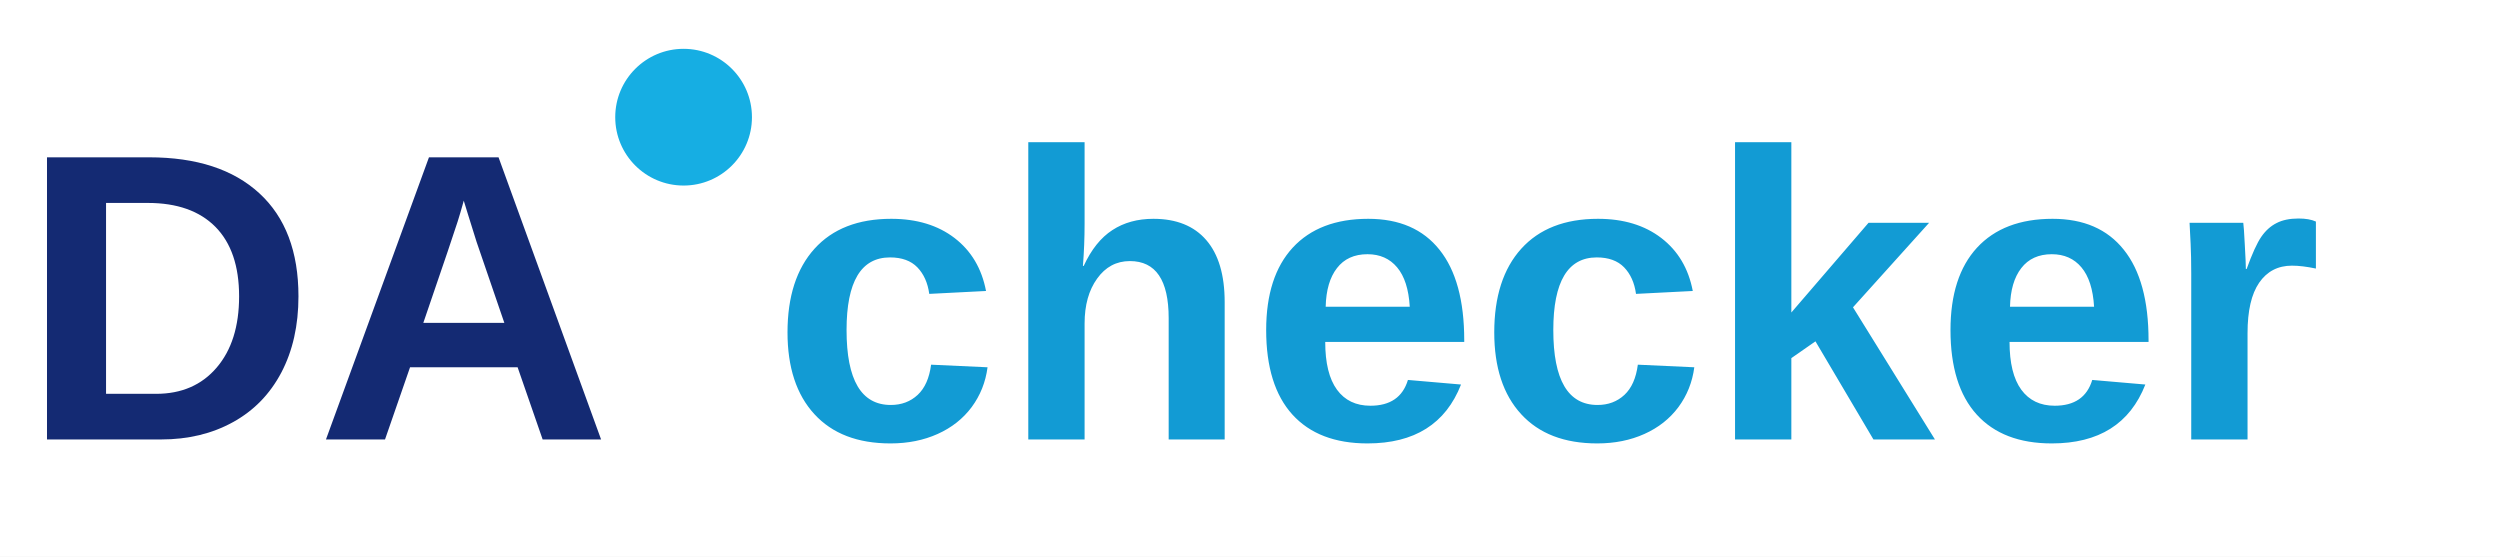
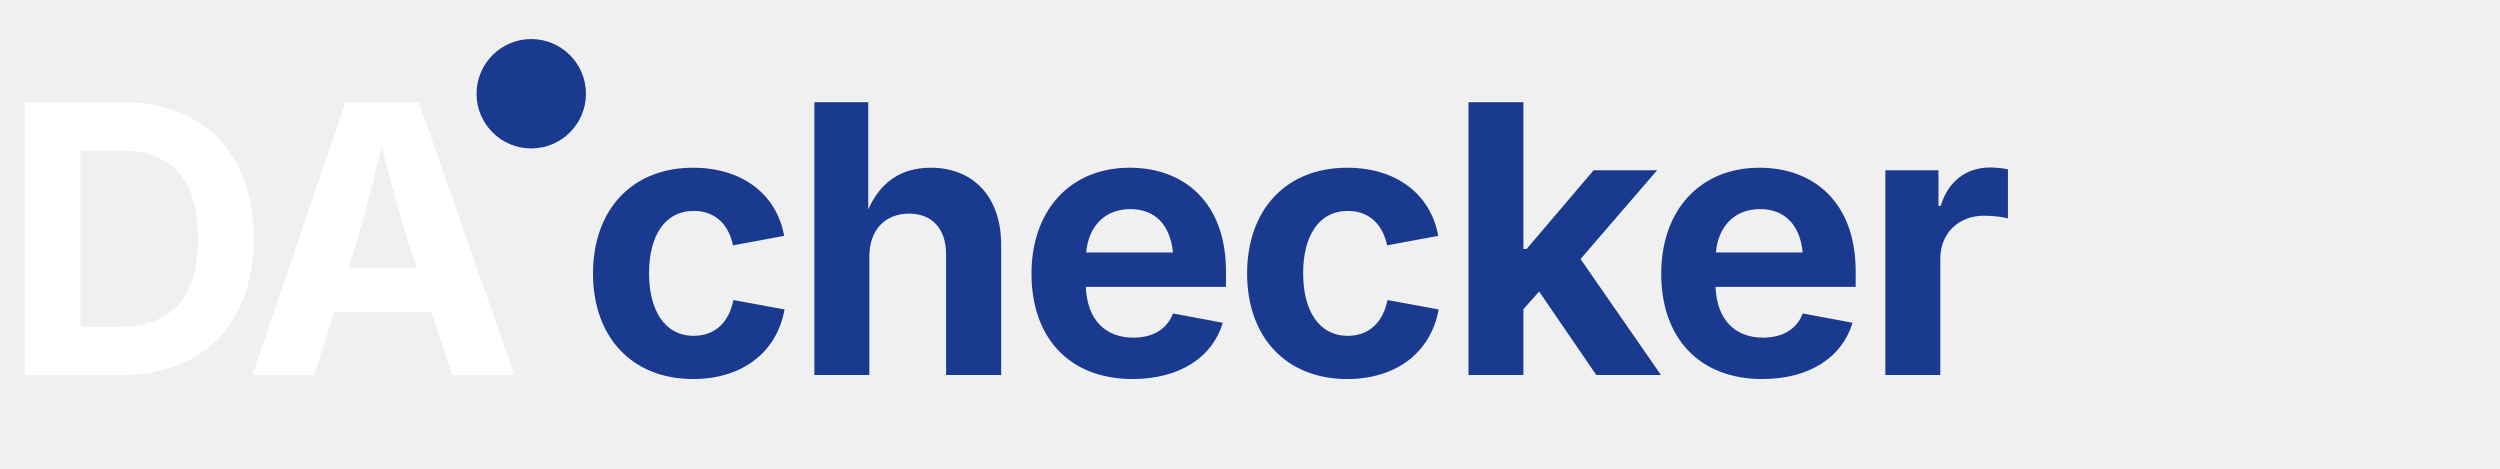
- <svg xmlns="http://www.w3.org/2000/svg" width="256" height="57" viewBox="0 0 256 57" role="img" aria-labelledby="title">
-   <rect width="256" height="57" fill="#ffffff" />
-   <text x="2" y="45" fill="#142a73" font-family="Arial, Helvetica, sans-serif" font-size="42" font-weight="700">DA</text>
-   <circle cx="70" cy="12" r="7" fill="#16aee3" />
-   <text x="79" y="45" fill="#129bd4" font-family="Arial, Helvetica, sans-serif" font-size="42" font-weight="700">checker</text>
+ <svg xmlns="http://www.w3.org/2000/svg" width="320" height="60" viewBox="0 0 320 60">
+   <text x="0" y="48" font-family="system-ui, -apple-system, sans-serif" font-size="48" font-weight="700" fill="#ffffff" letter-spacing="-1.5">DA</text>
+   <circle cx="68" cy="12" r="7" fill="#1a3a8f" />
+   <text x="74" y="48" font-family="system-ui, -apple-system, sans-serif" font-size="48" font-weight="700" fill="#1a3a8f" letter-spacing="-1">checker</text>
</svg>
